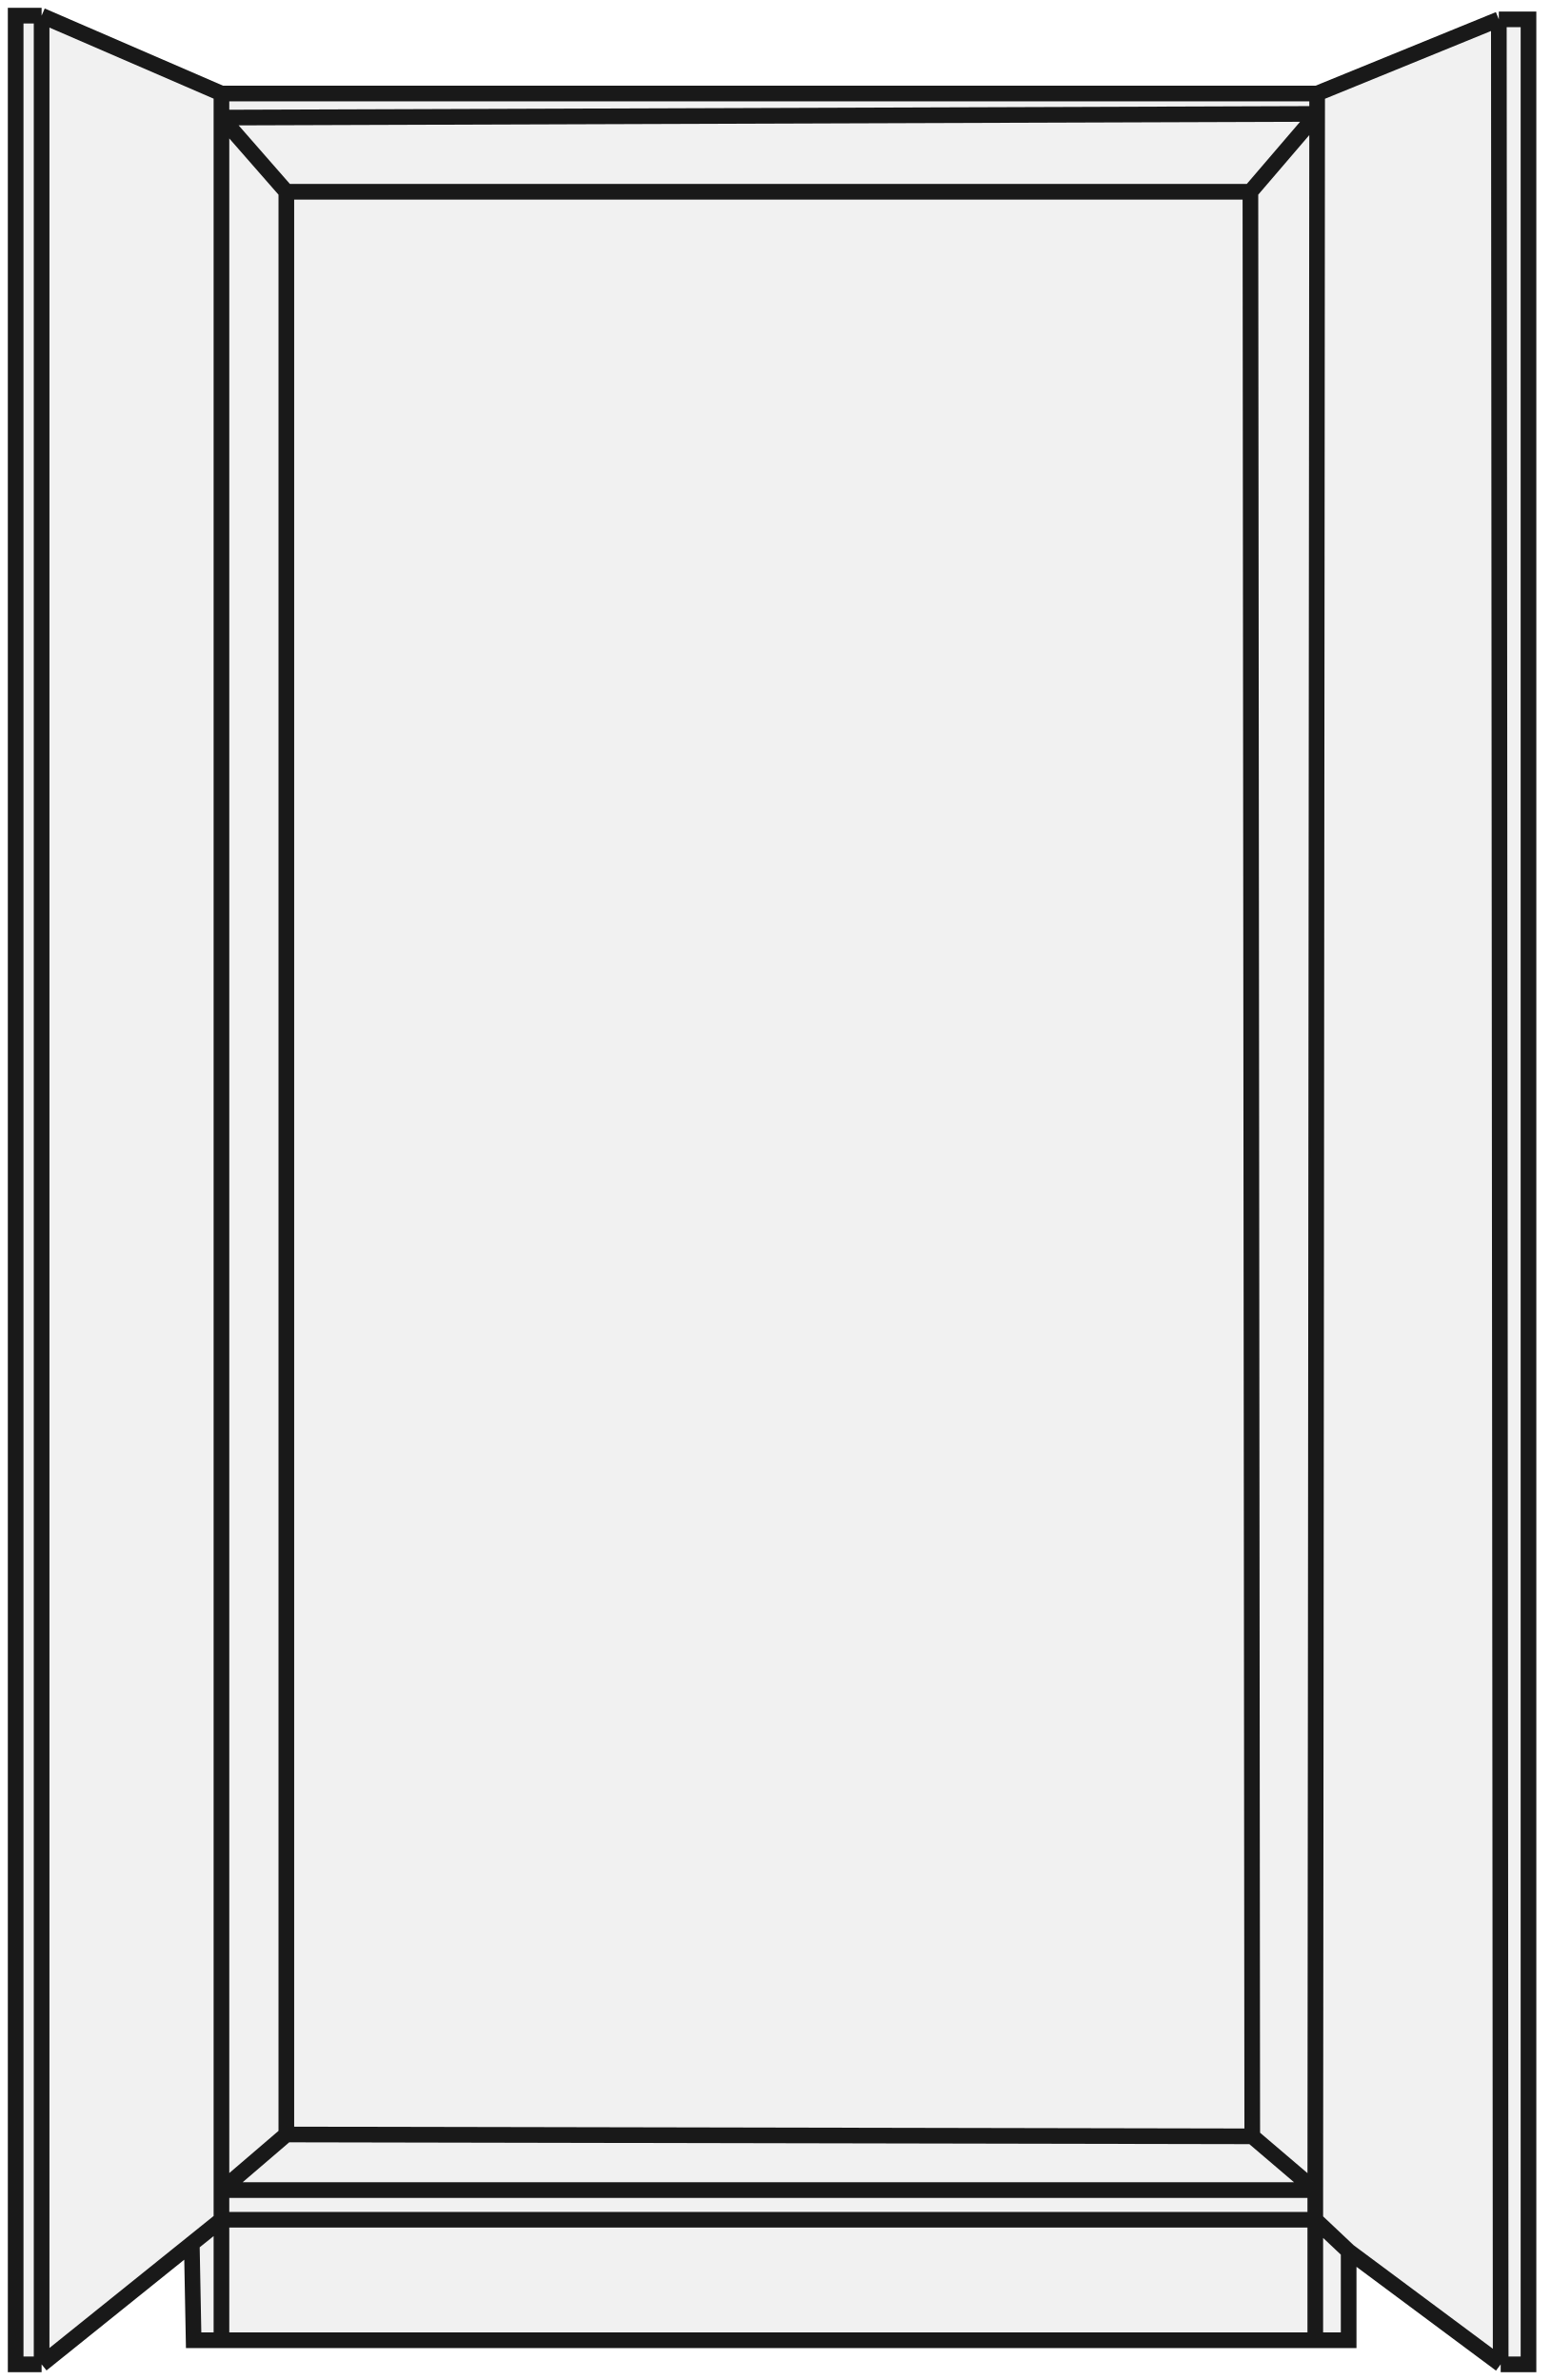
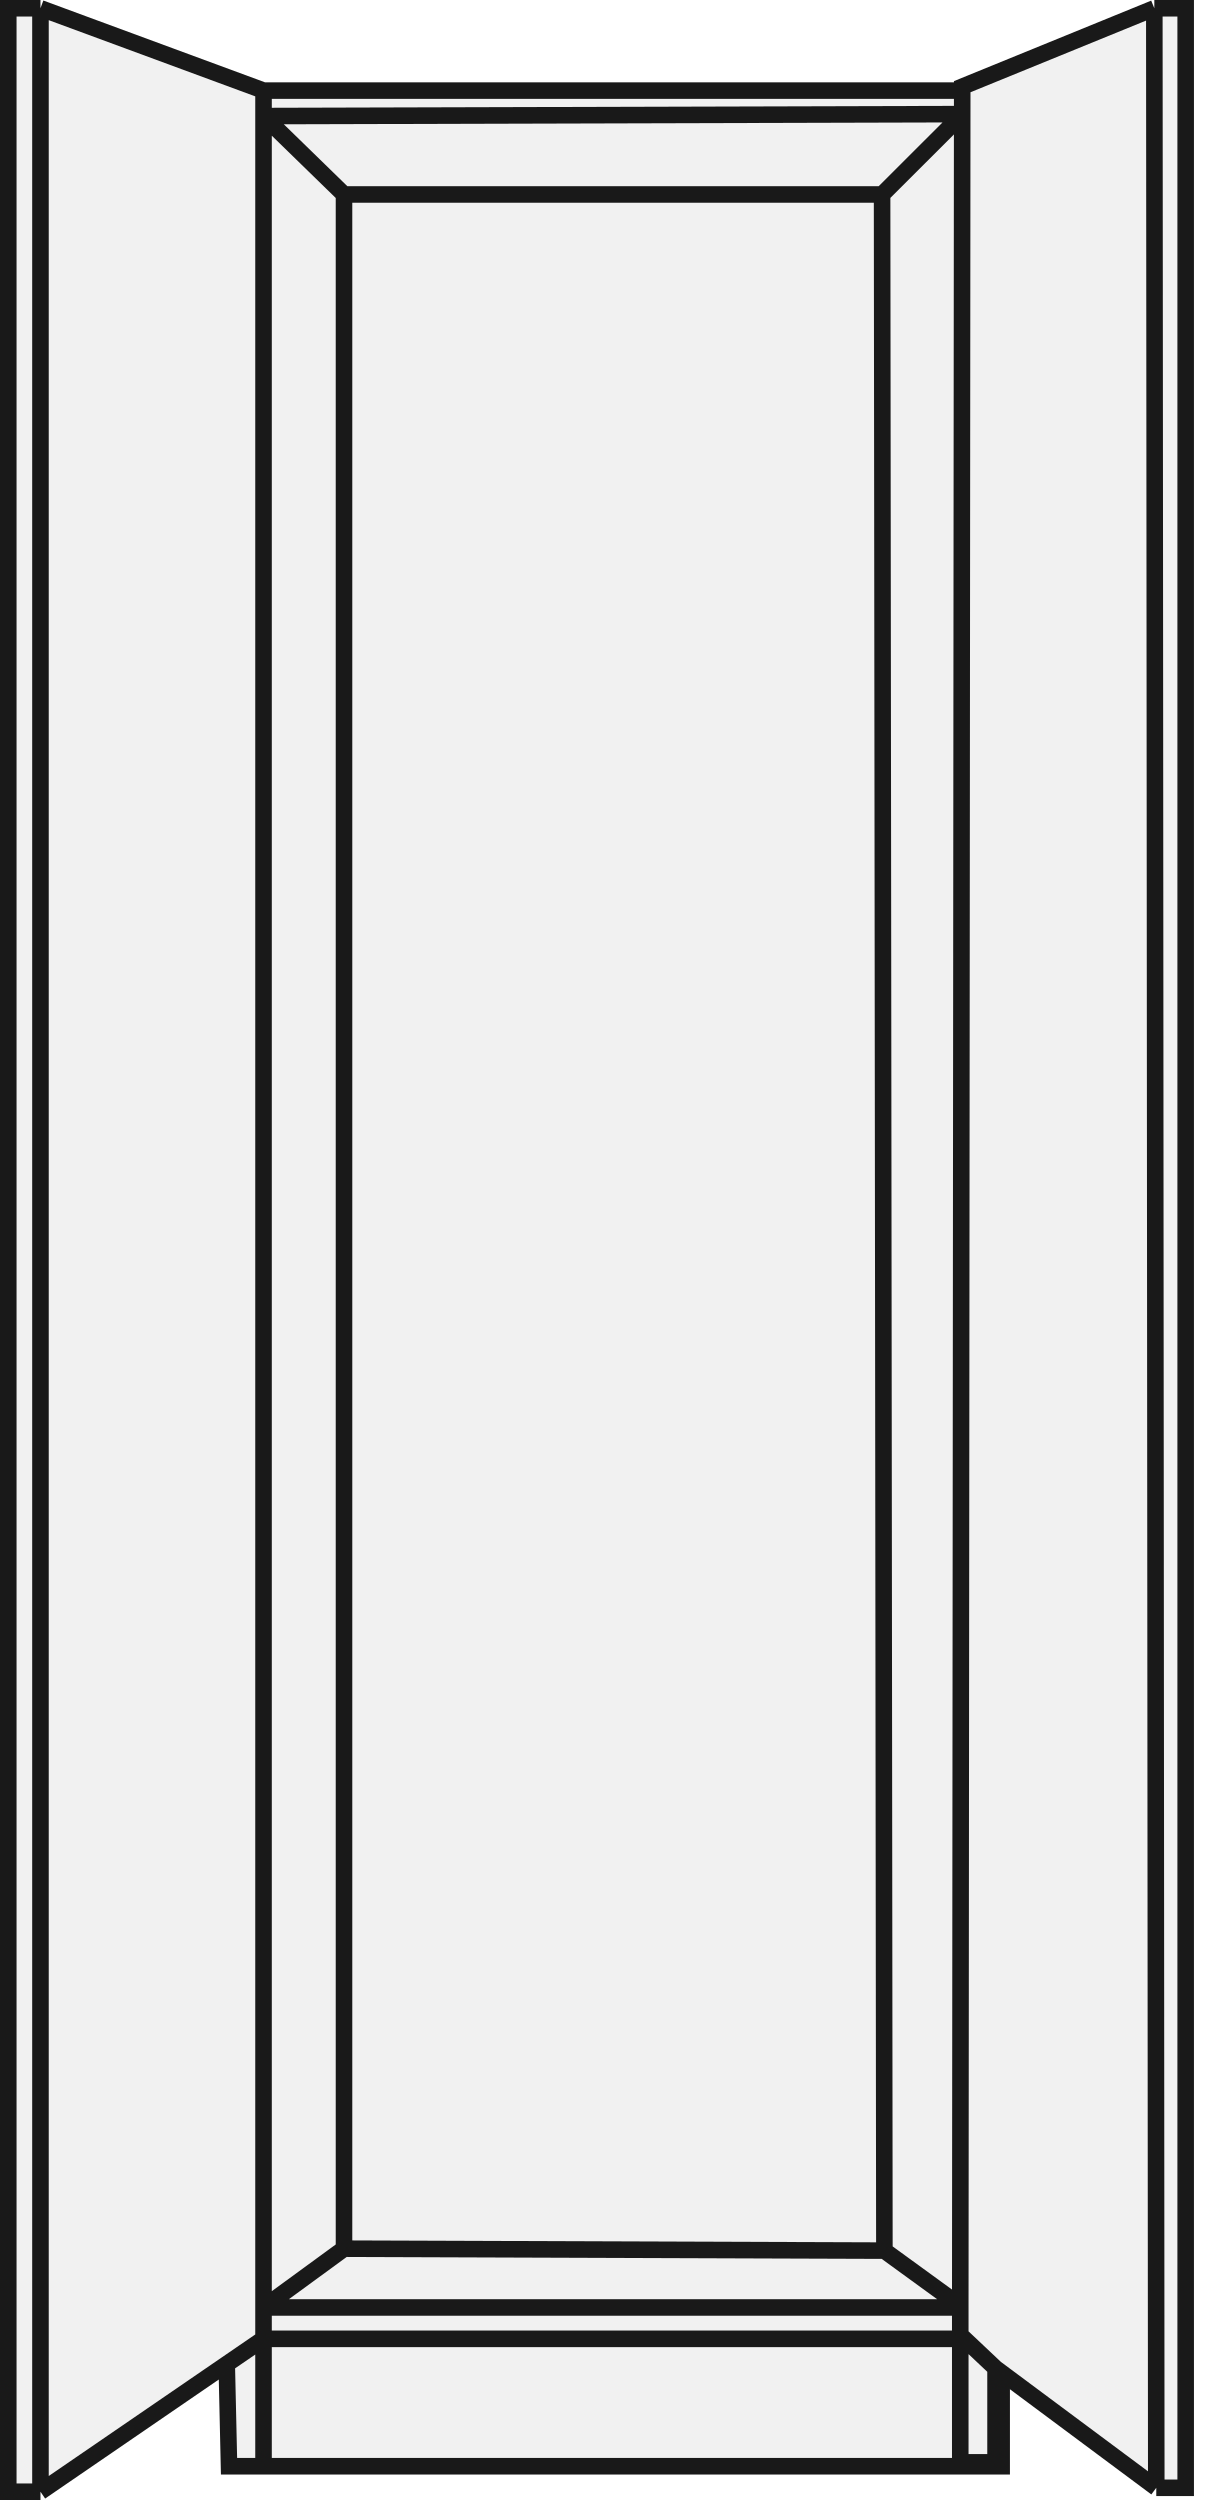
- <svg xmlns="http://www.w3.org/2000/svg" width="99" height="152" viewBox="0 0 99 152" fill="none">
-   <path d="M1 151V1H2.657L14.141 5.972H50.132H84.11L95.712 1.237H97.606V151H95.83L86.122 143.778V149.461H83.991H14.141H12.365L12.247 143.289L2.657 151H1Z" fill="#F1F1F1" />
-   <path d="M2.657 151H1V1H2.657M2.657 151V1M2.657 151L12.247 143.289M2.657 1L14.141 5.972M14.141 5.972V7.511M14.141 5.972H50.132H84.11M14.141 141.766L12.247 143.289M14.141 141.766V149.461M14.141 141.766H83.991M14.141 141.766V139.871M12.247 143.289L12.365 149.461H14.141M84.11 5.972L95.712 1.237M84.11 5.972L84.109 7.275M14.141 7.511V139.871M14.141 7.511L18.285 12.247M14.141 7.511L84.109 7.275M14.141 149.461H83.991M83.991 141.766V139.871M83.991 141.766V149.461M83.991 141.766L86.122 143.778M14.141 139.871H83.991M14.141 139.871L18.285 136.32M83.991 139.871L79.966 136.438M83.991 139.871L84.109 7.275M79.966 136.438L18.285 136.32M79.966 136.438L79.848 12.247M18.285 136.32V12.247M18.285 12.247H79.848M79.848 12.247L84.109 7.275M83.991 149.461H86.122V143.778M86.122 143.778L95.83 151M95.83 151H97.606V1.237H95.712M95.83 151L95.712 1.237" stroke="#191919" />
+ <svg xmlns="http://www.w3.org/2000/svg" width="73" height="151" viewBox="0 0 73 151" fill="none">
+   <path d="M0.5 150.5V0.5H2.444L15.917 5.472H58.139H60.5V148.961H58.139H15.917H13.833L13.694 142.789L2.444 150.5H0.5Z" fill="#F1F1F1" />
+   <path d="M2.444 150.5H0.5V0.5H2.444M2.444 150.5V0.5M2.444 150.5L13.694 142.789M2.444 0.5L15.917 5.472M15.917 5.472V7.011M15.917 5.472H58.139M15.917 141.266L13.694 142.789M15.917 141.266V148.961M15.917 141.266H58.139M15.917 141.266V139.371M13.694 142.789L13.833 148.961H15.917M15.917 7.011L58.139 6.893M15.917 7.011V139.371M15.917 7.011L20.778 11.747M58.139 6.893V5.472M58.139 6.893V139.371M58.139 6.893L53.278 11.747M58.139 5.472H60.5V148.961H58.139M58.139 148.961H15.917M58.139 148.961V141.266M58.139 141.266V139.371M15.917 139.371H58.139M15.917 139.371L20.778 135.82M58.139 139.371L53.417 135.938M53.417 135.938L20.778 135.82M53.417 135.938L53.278 11.747M20.778 135.82V11.747M20.778 11.747H53.278" stroke="#191919" />
+   <path d="M58 141.029V139.135L58.117 6.538L58.118 5.236L69.721 0.5H71.615V150.263H69.839L60.131 143.041V148.724H58V141.029Z" fill="#F1F1F1" />
+   <path d="M58 141.029V139.135L58.117 6.538L58.118 5.236L69.721 0.5M58 141.029V148.724H60.131V143.041M58 141.029L60.131 143.041M60.131 143.041L69.839 150.263M69.839 150.263H71.615V0.5H69.721M69.839 150.263L69.721 0.5" stroke="#191919" />
</svg>
